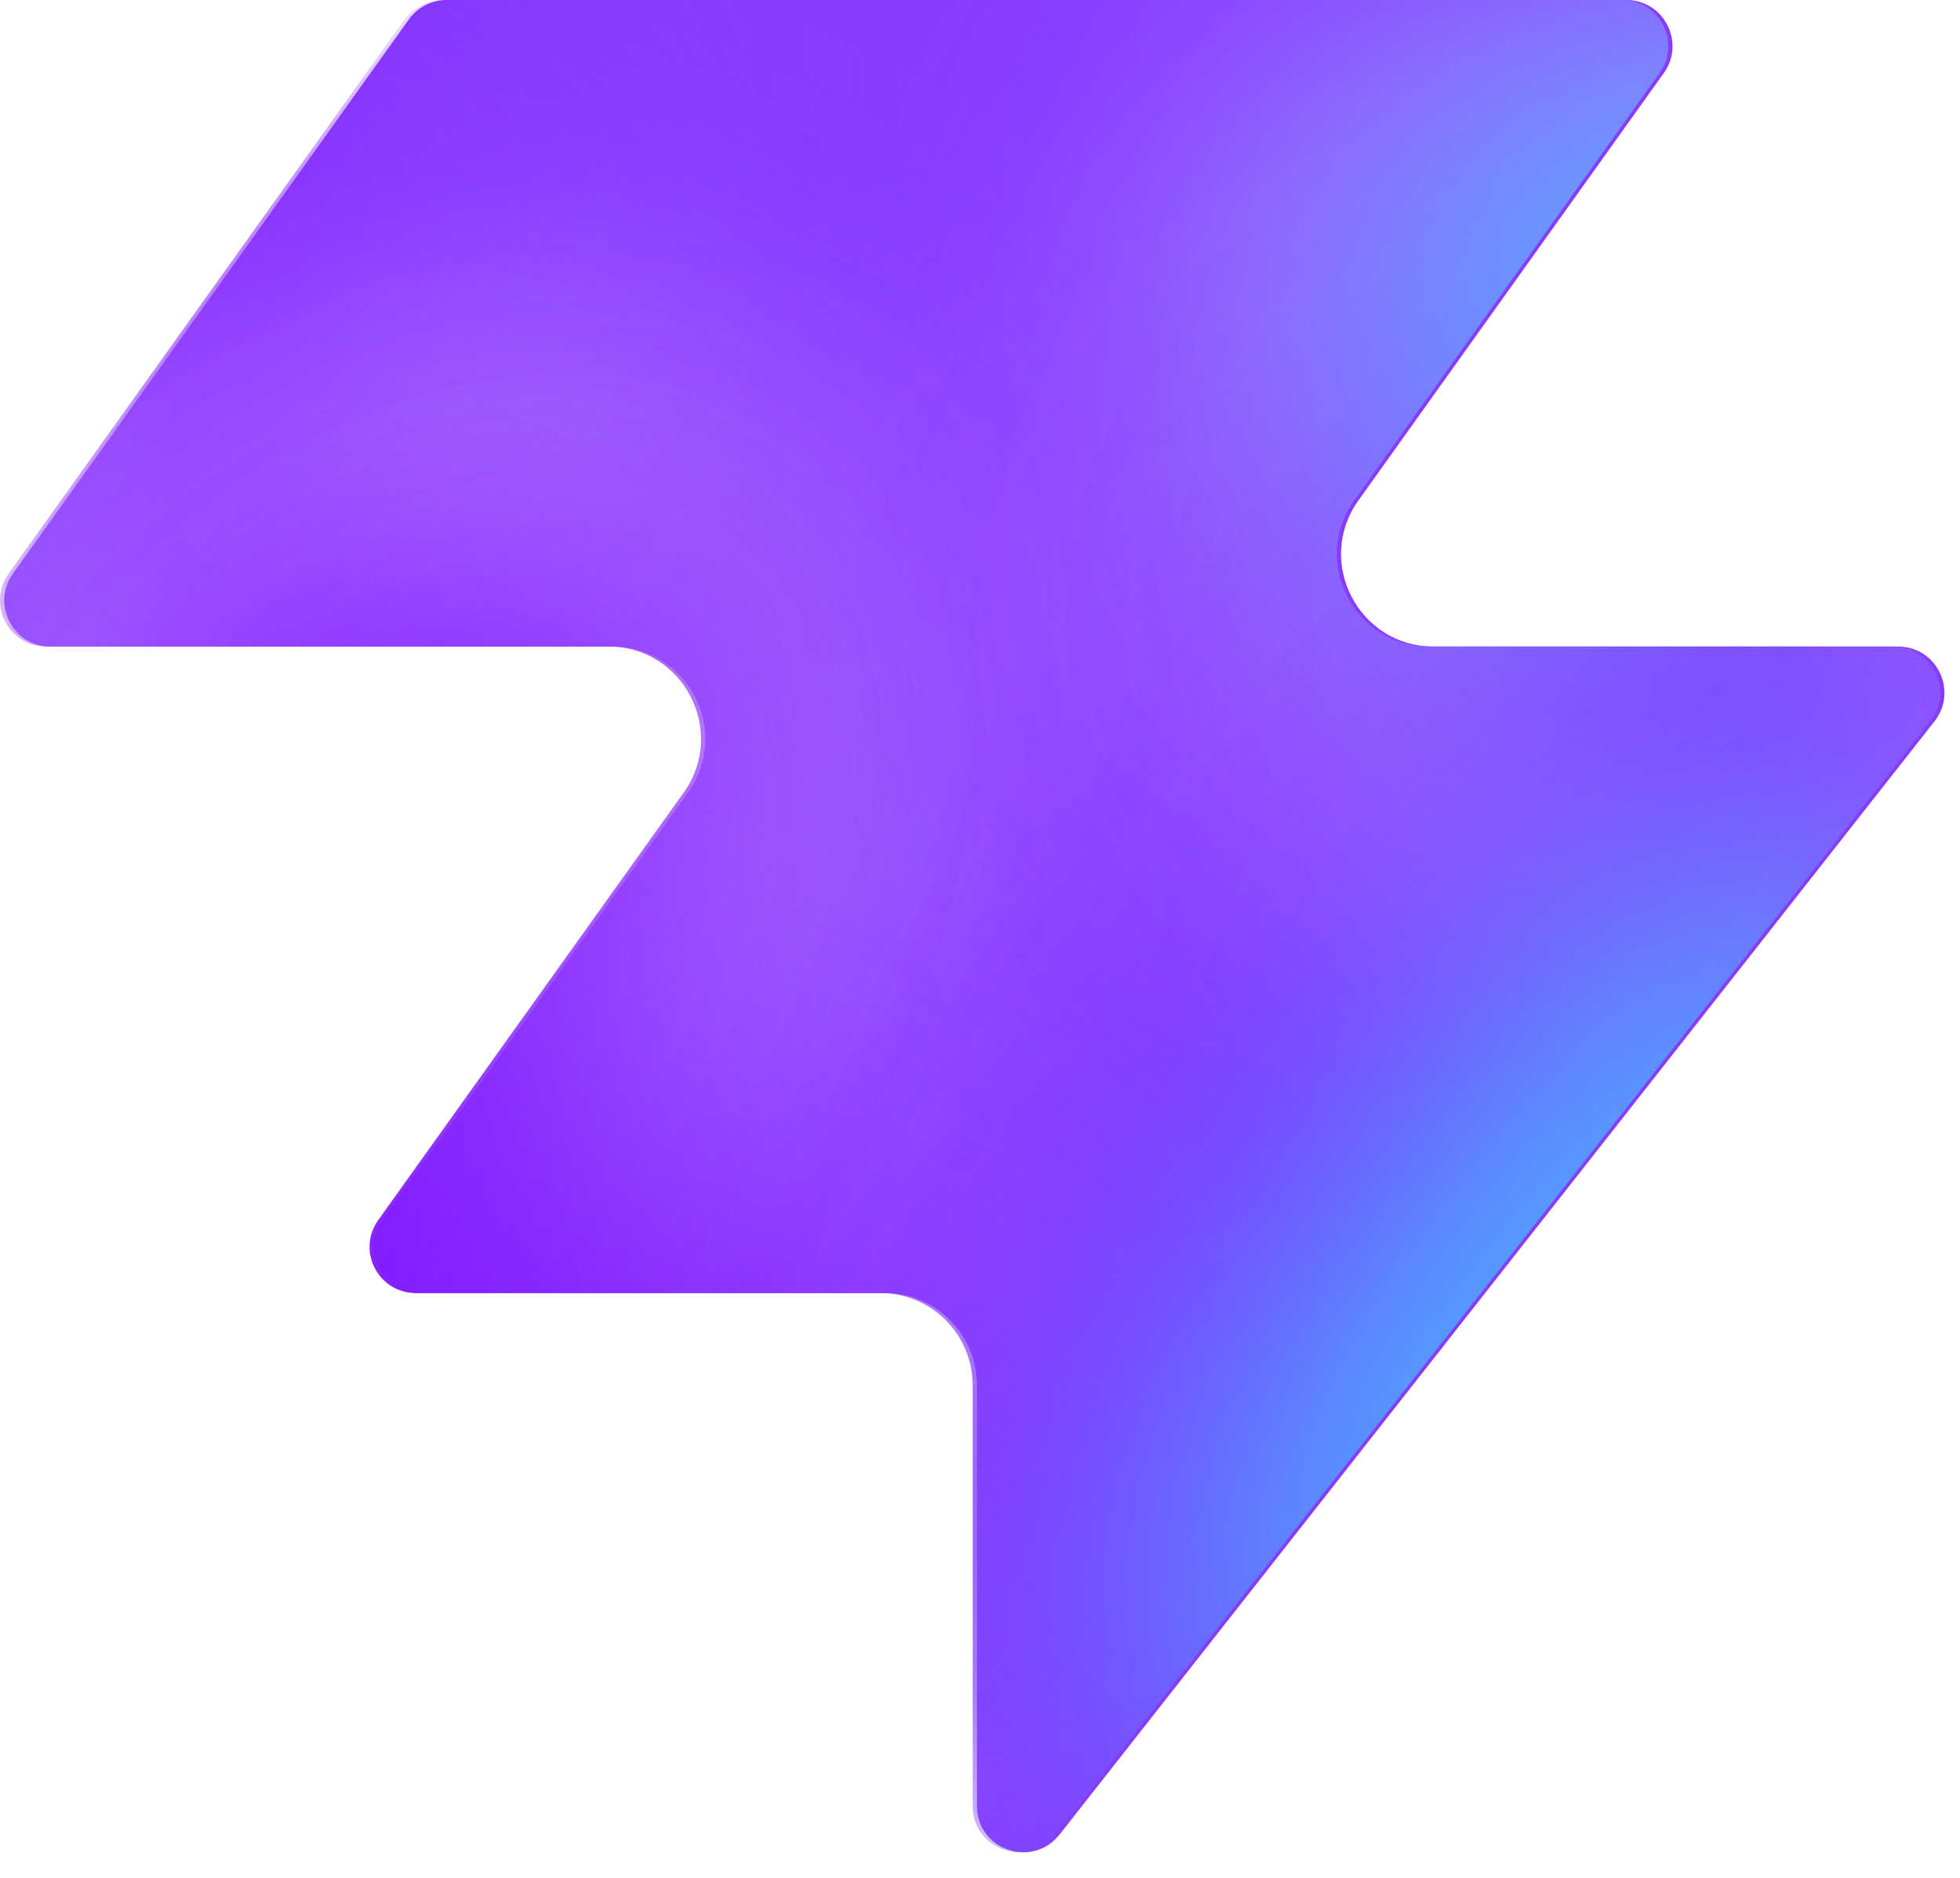
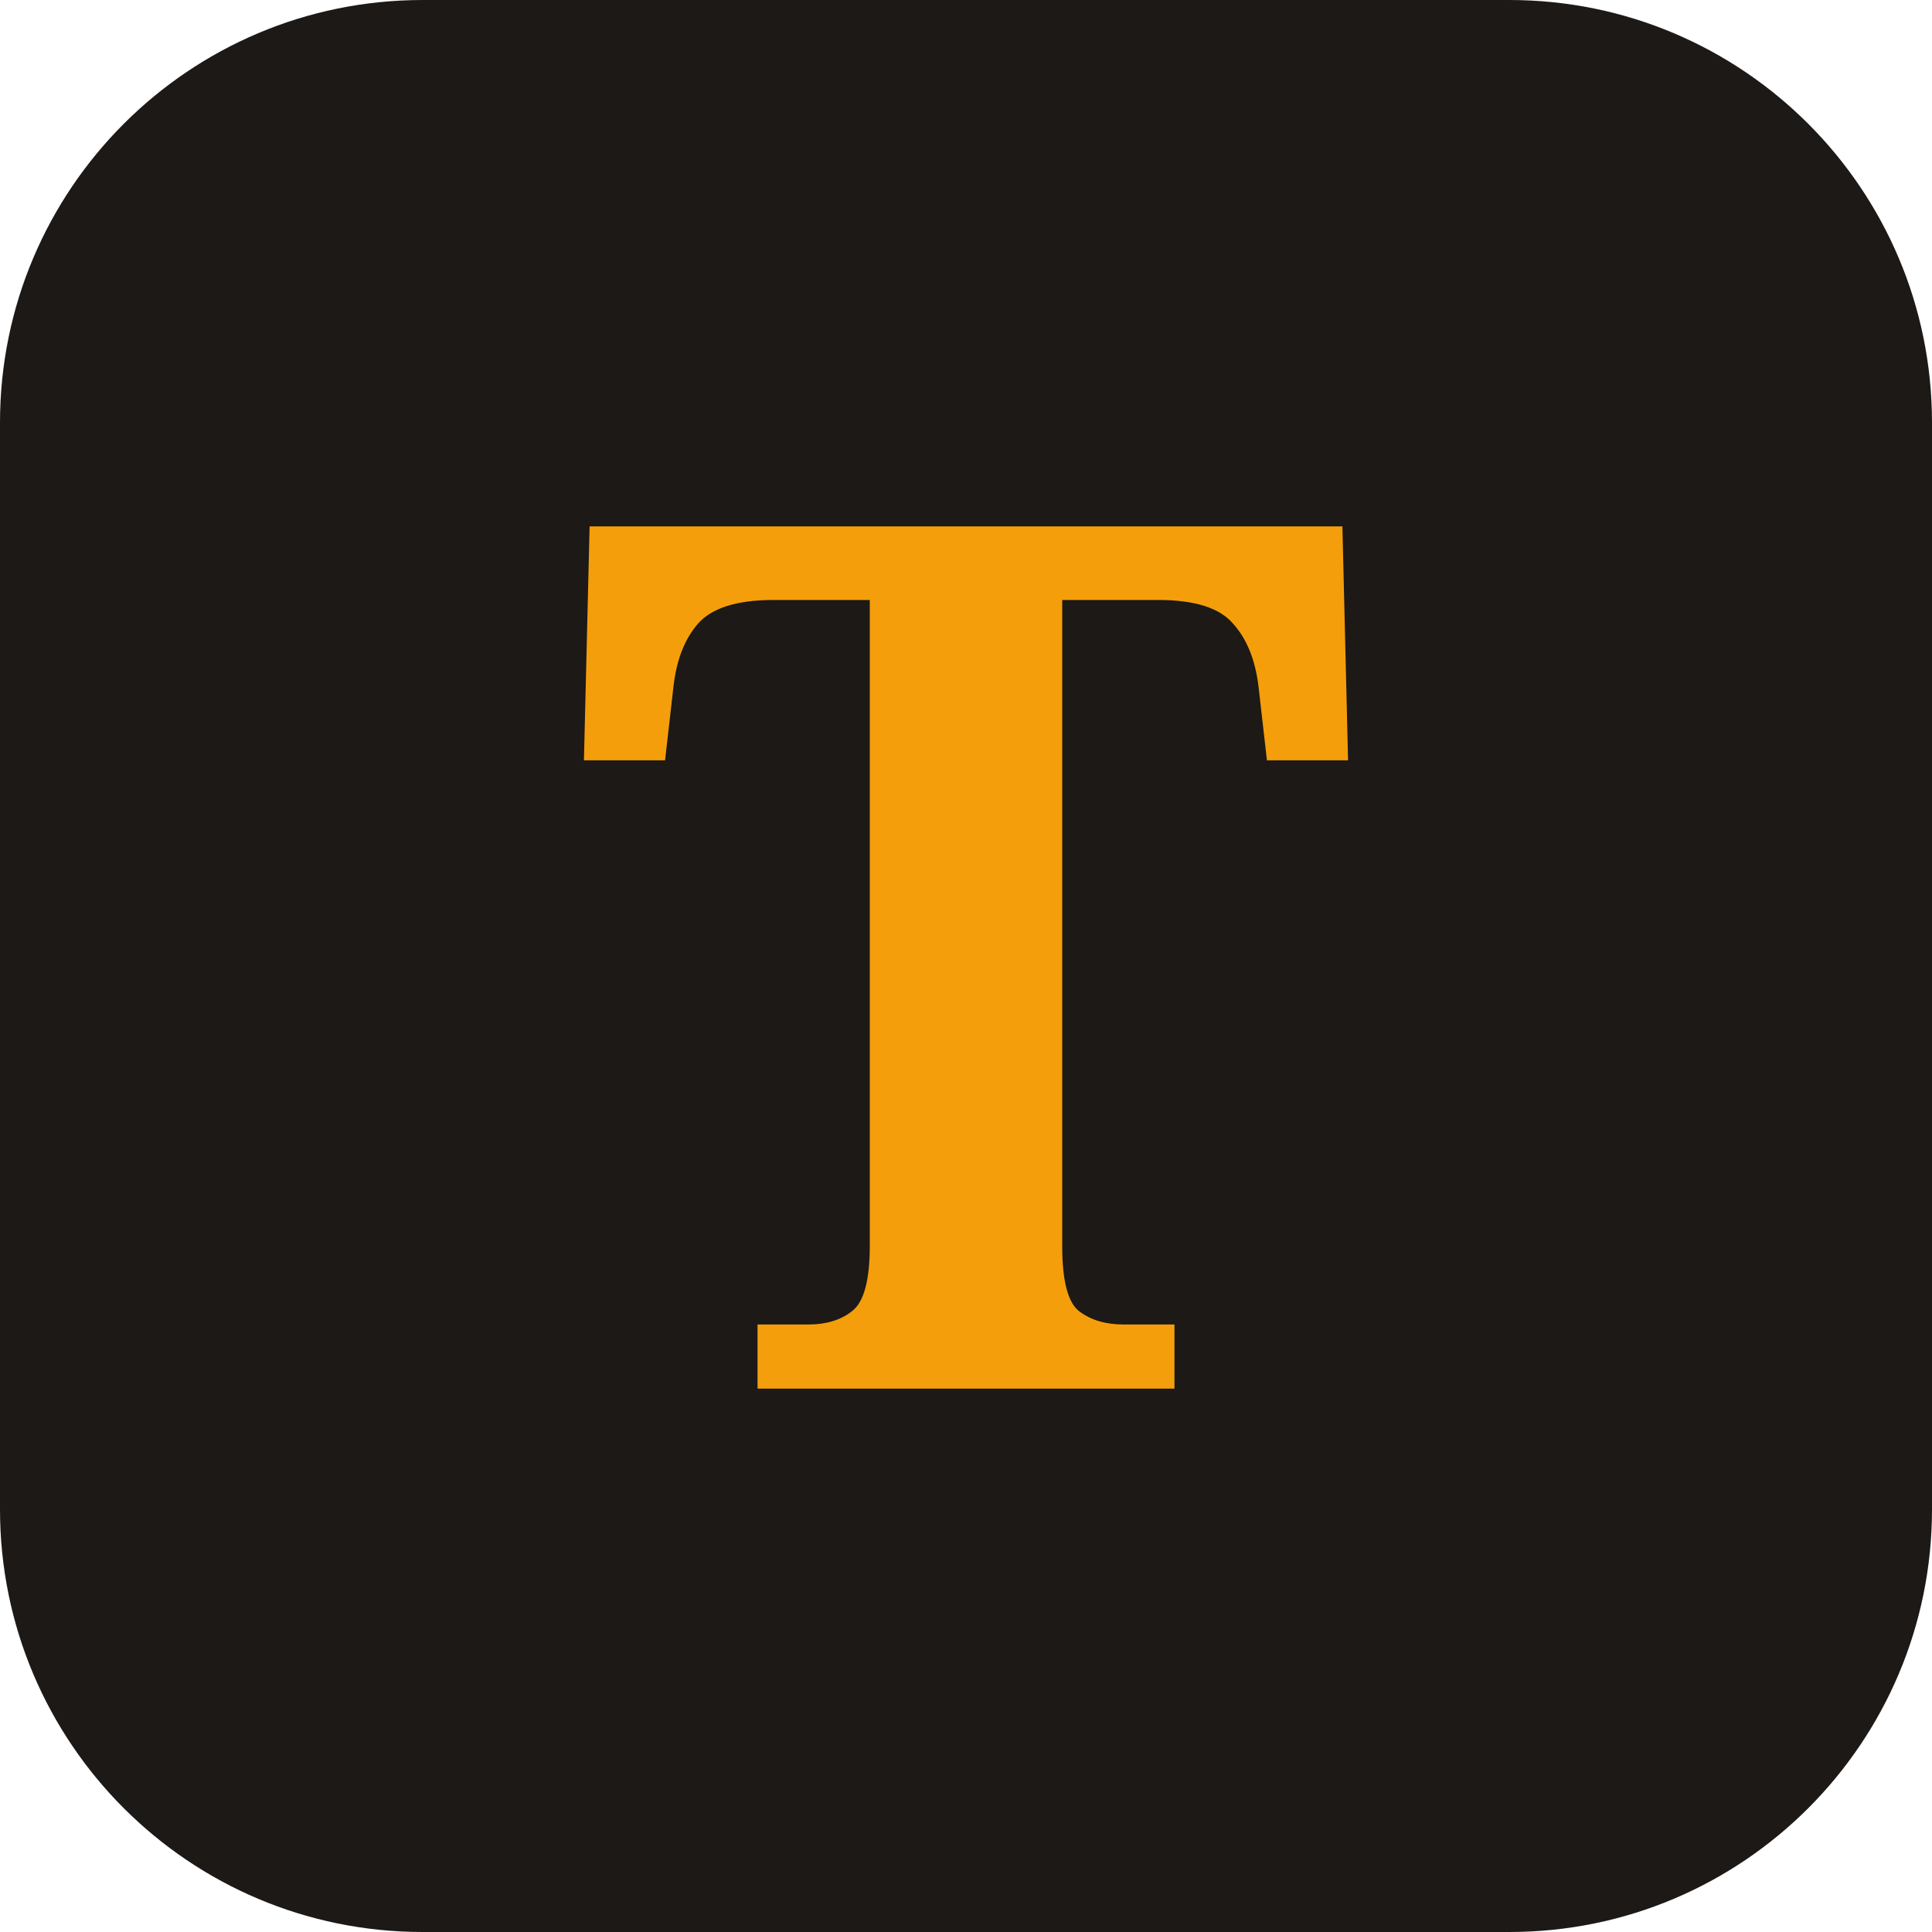
- <svg xmlns="http://www.w3.org/2000/svg" width="48" height="46" fill="none" viewBox="0 0 48 46">
-   <path fill="#863bff" d="M25.946 44.938c-.664.845-2.021.375-2.021-.698V33.937a2.26 2.26 0 0 0-2.262-2.262H10.287c-.92 0-1.456-1.04-.92-1.788l7.48-10.471c1.07-1.497 0-3.578-1.842-3.578H1.237c-.92 0-1.456-1.04-.92-1.788L10.013.474c.214-.297.556-.474.92-.474h28.894c.92 0 1.456 1.04.92 1.788l-7.48 10.471c-1.07 1.498 0 3.579 1.842 3.579h11.377c.943 0 1.473 1.088.89 1.83L25.947 44.94z" style="fill:#863bff;fill:color(display-p3 .525 .23 1);fill-opacity:1" />
-   <mask id="a" width="48" height="46" x="0" y="0" maskUnits="userSpaceOnUse" style="mask-type:alpha">
-     <path fill="#000" d="M25.842 44.938c-.664.844-2.021.375-2.021-.698V33.937a2.26 2.26 0 0 0-2.262-2.262H10.183c-.92 0-1.456-1.04-.92-1.788l7.48-10.471c1.07-1.498 0-3.579-1.842-3.579H1.133c-.92 0-1.456-1.04-.92-1.787L9.91.473c.214-.297.556-.474.92-.474h28.894c.92 0 1.456 1.04.92 1.788l-7.48 10.471c-1.07 1.498 0 3.578 1.842 3.578h11.377c.943 0 1.473 1.088.89 1.832L25.843 44.94z" style="fill:#000;fill-opacity:1" />
-   </mask>
-   <g mask="url(#a)">
-     <g filter="url(#b)">
-       <ellipse cx="5.508" cy="14.704" fill="#ede6ff" rx="5.508" ry="14.704" style="fill:#ede6ff;fill:color(display-p3 .927 .903 1);fill-opacity:1" transform="matrix(.00324 1 1 -.00324 -4.47 31.516)" />
-     </g>
-     <g filter="url(#c)">
-       <ellipse cx="10.399" cy="29.851" fill="#ede6ff" rx="10.399" ry="29.851" style="fill:#ede6ff;fill:color(display-p3 .927 .903 1);fill-opacity:1" transform="matrix(.00324 1 1 -.00324 -39.328 7.883)" />
-     </g>
-     <g filter="url(#d)">
-       <ellipse cx="5.508" cy="30.487" fill="#7e14ff" rx="5.508" ry="30.487" style="fill:#7e14ff;fill:color(display-p3 .492 .077 1);fill-opacity:1" transform="rotate(89.814 -25.913 -14.639)scale(1 -1)" />
-     </g>
-     <g filter="url(#e)">
-       <ellipse cx="5.508" cy="30.599" fill="#7e14ff" rx="5.508" ry="30.599" style="fill:#7e14ff;fill:color(display-p3 .492 .077 1);fill-opacity:1" transform="rotate(89.814 -32.644 -3.334)scale(1 -1)" />
-     </g>
-     <g filter="url(#f)">
-       <ellipse cx="5.508" cy="30.599" fill="#7e14ff" rx="5.508" ry="30.599" style="fill:#7e14ff;fill:color(display-p3 .492 .077 1);fill-opacity:1" transform="matrix(.00324 1 1 -.00324 -34.34 30.47)" />
-     </g>
-     <g filter="url(#g)">
-       <ellipse cx="14.072" cy="22.078" fill="#ede6ff" rx="14.072" ry="22.078" style="fill:#ede6ff;fill:color(display-p3 .927 .903 1);fill-opacity:1" transform="rotate(93.35 24.506 48.493)scale(-1 1)" />
-     </g>
-     <g filter="url(#h)">
-       <ellipse cx="3.47" cy="21.501" fill="#7e14ff" rx="3.47" ry="21.501" style="fill:#7e14ff;fill:color(display-p3 .492 .077 1);fill-opacity:1" transform="rotate(89.009 28.708 47.59)scale(-1 1)" />
-     </g>
-     <g filter="url(#i)">
-       <ellipse cx="3.47" cy="21.501" fill="#7e14ff" rx="3.47" ry="21.501" style="fill:#7e14ff;fill:color(display-p3 .492 .077 1);fill-opacity:1" transform="rotate(89.009 28.708 47.59)scale(-1 1)" />
-     </g>
-     <g filter="url(#j)">
-       <ellipse cx=".387" cy="8.972" fill="#7e14ff" rx="4.407" ry="29.108" style="fill:#7e14ff;fill:color(display-p3 .492 .077 1);fill-opacity:1" transform="rotate(39.51 .387 8.972)" />
-     </g>
-     <g filter="url(#k)">
-       <ellipse cx="47.523" cy="-6.092" fill="#7e14ff" rx="4.407" ry="29.108" style="fill:#7e14ff;fill:color(display-p3 .492 .077 1);fill-opacity:1" transform="rotate(37.892 47.523 -6.092)" />
-     </g>
-     <g filter="url(#l)">
-       <ellipse cx="41.412" cy="6.333" fill="#47bfff" rx="5.971" ry="9.665" style="fill:#47bfff;fill:color(display-p3 .28 .748 1);fill-opacity:1" transform="rotate(37.892 41.412 6.333)" />
-     </g>
-     <g filter="url(#m)">
-       <ellipse cx="-1.879" cy="38.332" fill="#7e14ff" rx="4.407" ry="29.108" style="fill:#7e14ff;fill:color(display-p3 .492 .077 1);fill-opacity:1" transform="rotate(37.892 -1.88 38.332)" />
-     </g>
-     <g filter="url(#n)">
-       <ellipse cx="-1.879" cy="38.332" fill="#7e14ff" rx="4.407" ry="29.108" style="fill:#7e14ff;fill:color(display-p3 .492 .077 1);fill-opacity:1" transform="rotate(37.892 -1.88 38.332)" />
-     </g>
-     <g filter="url(#o)">
-       <ellipse cx="35.651" cy="29.907" fill="#7e14ff" rx="4.407" ry="29.108" style="fill:#7e14ff;fill:color(display-p3 .492 .077 1);fill-opacity:1" transform="rotate(37.892 35.651 29.907)" />
-     </g>
-     <g filter="url(#p)">
-       <ellipse cx="38.418" cy="32.4" fill="#47bfff" rx="5.971" ry="15.297" style="fill:#47bfff;fill:color(display-p3 .28 .748 1);fill-opacity:1" transform="rotate(37.892 38.418 32.4)" />
-     </g>
-   </g>
-   <defs>
-     <filter id="b" width="60.045" height="41.654" x="-19.77" y="16.149" color-interpolation-filters="sRGB" filterUnits="userSpaceOnUse">
-       <feFlood flood-opacity="0" result="BackgroundImageFix" />
-       <feBlend in="SourceGraphic" in2="BackgroundImageFix" result="shape" />
-       <feGaussianBlur result="effect1_foregroundBlur_2002_17158" stdDeviation="7.659" />
-     </filter>
-     <filter id="c" width="90.34" height="51.437" x="-54.613" y="-7.533" color-interpolation-filters="sRGB" filterUnits="userSpaceOnUse">
-       <feFlood flood-opacity="0" result="BackgroundImageFix" />
-       <feBlend in="SourceGraphic" in2="BackgroundImageFix" result="shape" />
-       <feGaussianBlur result="effect1_foregroundBlur_2002_17158" stdDeviation="7.659" />
-     </filter>
-     <filter id="d" width="79.355" height="29.4" x="-49.64" y="2.03" color-interpolation-filters="sRGB" filterUnits="userSpaceOnUse">
-       <feFlood flood-opacity="0" result="BackgroundImageFix" />
-       <feBlend in="SourceGraphic" in2="BackgroundImageFix" result="shape" />
-       <feGaussianBlur result="effect1_foregroundBlur_2002_17158" stdDeviation="4.596" />
-     </filter>
-     <filter id="e" width="79.579" height="29.4" x="-45.045" y="20.029" color-interpolation-filters="sRGB" filterUnits="userSpaceOnUse">
-       <feFlood flood-opacity="0" result="BackgroundImageFix" />
-       <feBlend in="SourceGraphic" in2="BackgroundImageFix" result="shape" />
-       <feGaussianBlur result="effect1_foregroundBlur_2002_17158" stdDeviation="4.596" />
-     </filter>
-     <filter id="f" width="79.579" height="29.4" x="-43.513" y="21.178" color-interpolation-filters="sRGB" filterUnits="userSpaceOnUse">
-       <feFlood flood-opacity="0" result="BackgroundImageFix" />
-       <feBlend in="SourceGraphic" in2="BackgroundImageFix" result="shape" />
-       <feGaussianBlur result="effect1_foregroundBlur_2002_17158" stdDeviation="4.596" />
-     </filter>
-     <filter id="g" width="74.749" height="58.852" x="15.756" y="-17.901" color-interpolation-filters="sRGB" filterUnits="userSpaceOnUse">
-       <feFlood flood-opacity="0" result="BackgroundImageFix" />
-       <feBlend in="SourceGraphic" in2="BackgroundImageFix" result="shape" />
-       <feGaussianBlur result="effect1_foregroundBlur_2002_17158" stdDeviation="7.659" />
-     </filter>
-     <filter id="h" width="61.377" height="25.362" x="23.548" y="2.284" color-interpolation-filters="sRGB" filterUnits="userSpaceOnUse">
-       <feFlood flood-opacity="0" result="BackgroundImageFix" />
-       <feBlend in="SourceGraphic" in2="BackgroundImageFix" result="shape" />
-       <feGaussianBlur result="effect1_foregroundBlur_2002_17158" stdDeviation="4.596" />
-     </filter>
-     <filter id="i" width="61.377" height="25.362" x="23.548" y="2.284" color-interpolation-filters="sRGB" filterUnits="userSpaceOnUse">
-       <feFlood flood-opacity="0" result="BackgroundImageFix" />
-       <feBlend in="SourceGraphic" in2="BackgroundImageFix" result="shape" />
-       <feGaussianBlur result="effect1_foregroundBlur_2002_17158" stdDeviation="4.596" />
-     </filter>
-     <filter id="j" width="56.045" height="63.649" x="-27.636" y="-22.853" color-interpolation-filters="sRGB" filterUnits="userSpaceOnUse">
-       <feFlood flood-opacity="0" result="BackgroundImageFix" />
-       <feBlend in="SourceGraphic" in2="BackgroundImageFix" result="shape" />
-       <feGaussianBlur result="effect1_foregroundBlur_2002_17158" stdDeviation="4.596" />
-     </filter>
-     <filter id="k" width="54.814" height="64.646" x="20.116" y="-38.415" color-interpolation-filters="sRGB" filterUnits="userSpaceOnUse">
-       <feFlood flood-opacity="0" result="BackgroundImageFix" />
-       <feBlend in="SourceGraphic" in2="BackgroundImageFix" result="shape" />
-       <feGaussianBlur result="effect1_foregroundBlur_2002_17158" stdDeviation="4.596" />
-     </filter>
-     <filter id="l" width="33.541" height="35.313" x="24.641" y="-11.323" color-interpolation-filters="sRGB" filterUnits="userSpaceOnUse">
-       <feFlood flood-opacity="0" result="BackgroundImageFix" />
-       <feBlend in="SourceGraphic" in2="BackgroundImageFix" result="shape" />
-       <feGaussianBlur result="effect1_foregroundBlur_2002_17158" stdDeviation="4.596" />
-     </filter>
-     <filter id="m" width="54.814" height="64.646" x="-29.286" y="6.009" color-interpolation-filters="sRGB" filterUnits="userSpaceOnUse">
-       <feFlood flood-opacity="0" result="BackgroundImageFix" />
-       <feBlend in="SourceGraphic" in2="BackgroundImageFix" result="shape" />
-       <feGaussianBlur result="effect1_foregroundBlur_2002_17158" stdDeviation="4.596" />
-     </filter>
-     <filter id="n" width="54.814" height="64.646" x="-29.286" y="6.009" color-interpolation-filters="sRGB" filterUnits="userSpaceOnUse">
-       <feFlood flood-opacity="0" result="BackgroundImageFix" />
-       <feBlend in="SourceGraphic" in2="BackgroundImageFix" result="shape" />
-       <feGaussianBlur result="effect1_foregroundBlur_2002_17158" stdDeviation="4.596" />
-     </filter>
-     <filter id="o" width="54.814" height="64.646" x="8.244" y="-2.416" color-interpolation-filters="sRGB" filterUnits="userSpaceOnUse">
-       <feFlood flood-opacity="0" result="BackgroundImageFix" />
-       <feBlend in="SourceGraphic" in2="BackgroundImageFix" result="shape" />
-       <feGaussianBlur result="effect1_foregroundBlur_2002_17158" stdDeviation="4.596" />
-     </filter>
-     <filter id="p" width="39.409" height="43.623" x="18.713" y="10.588" color-interpolation-filters="sRGB" filterUnits="userSpaceOnUse">
-       <feFlood flood-opacity="0" result="BackgroundImageFix" />
-       <feBlend in="SourceGraphic" in2="BackgroundImageFix" result="shape" />
-       <feGaussianBlur result="effect1_foregroundBlur_2002_17158" stdDeviation="4.596" />
-     </filter>
-   </defs>
+ <svg xmlns="http://www.w3.org/2000/svg" viewBox="0 0 32 32">
+   <rect width="32" height="32" rx="7" fill="#1c1917" />
+   <text x="16" y="23" font-family="Georgia, serif" font-size="20" font-weight="bold" fill="#f59e0b" text-anchor="middle">T</text>
</svg>
